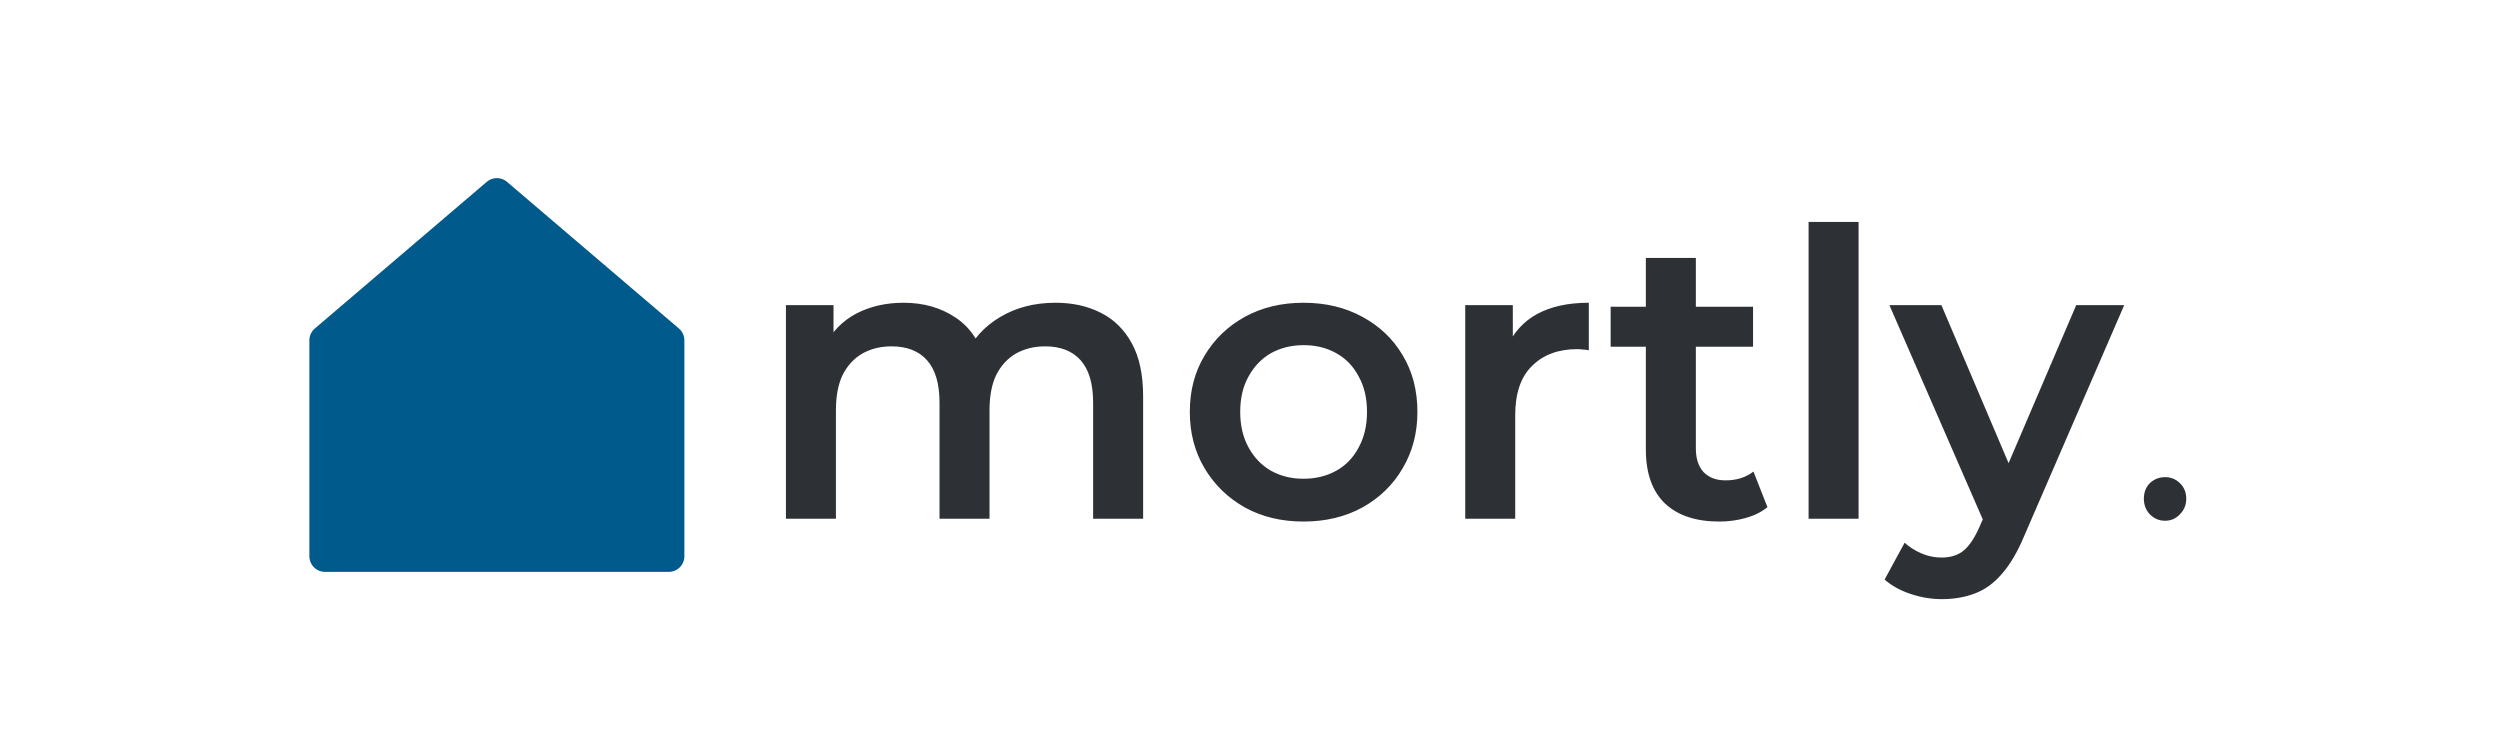
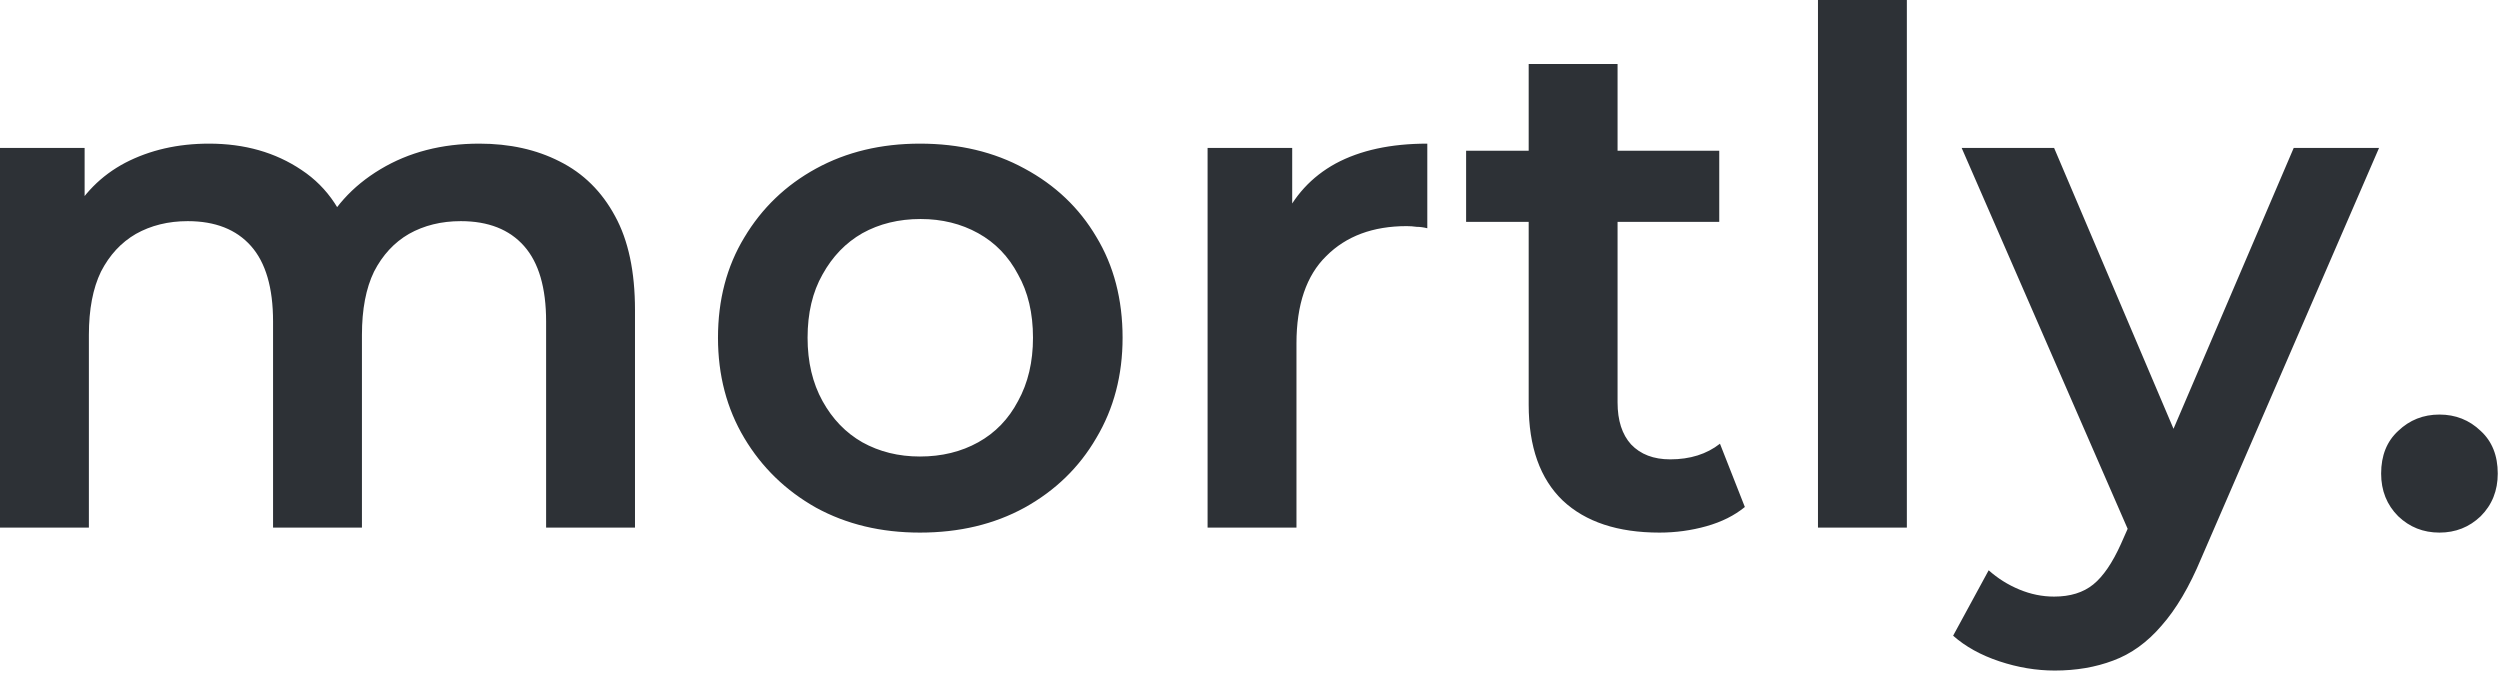
- <svg xmlns="http://www.w3.org/2000/svg" width="800" height="240" viewBox="0 0 800 240" fill="none">
-   <path d="M337.768 96.88C343.229 96.88 348.051 97.947 352.232 100.08C356.499 102.213 359.827 105.499 362.216 109.936C364.605 114.288 365.8 119.92 365.8 126.832V166H349.8V128.88C349.8 122.821 348.477 118.299 345.832 115.312C343.187 112.325 339.389 110.832 334.44 110.832C330.941 110.832 327.827 111.6 325.096 113.136C322.451 114.672 320.36 116.933 318.824 119.92C317.373 122.907 316.648 126.704 316.648 131.312V166H300.648V128.88C300.648 122.821 299.325 118.299 296.68 115.312C294.035 112.325 290.237 110.832 285.288 110.832C281.789 110.832 278.675 111.6 275.944 113.136C273.299 114.672 271.208 116.933 269.672 119.92C268.221 122.907 267.496 126.704 267.496 131.312V166H251.496V97.648H266.728V115.824L264.04 110.448C266.344 106.011 269.672 102.64 274.024 100.336C278.461 98.032 283.496 96.88 289.128 96.88C295.528 96.88 301.075 98.459 305.768 101.616C310.547 104.773 313.704 109.552 315.24 115.952L308.968 113.776C311.187 108.656 314.856 104.56 319.976 101.488C325.096 98.416 331.027 96.88 337.768 96.88ZM417.091 166.896C410.094 166.896 403.864 165.403 398.403 162.416C392.942 159.344 388.632 155.163 385.475 149.872C382.318 144.581 380.739 138.565 380.739 131.824C380.739 124.997 382.318 118.981 385.475 113.776C388.632 108.485 392.942 104.347 398.403 101.36C403.864 98.373 410.094 96.88 417.091 96.88C424.174 96.88 430.446 98.373 435.907 101.36C441.454 104.347 445.763 108.443 448.835 113.648C451.992 118.853 453.571 124.912 453.571 131.824C453.571 138.565 451.992 144.581 448.835 149.872C445.763 155.163 441.454 159.344 435.907 162.416C430.446 165.403 424.174 166.896 417.091 166.896ZM417.091 153.2C421.016 153.2 424.515 152.347 427.587 150.64C430.659 148.933 433.048 146.459 434.755 143.216C436.547 139.973 437.443 136.176 437.443 131.824C437.443 127.387 436.547 123.589 434.755 120.432C433.048 117.189 430.659 114.715 427.587 113.008C424.515 111.301 421.059 110.448 417.219 110.448C413.294 110.448 409.795 111.301 406.723 113.008C403.736 114.715 401.347 117.189 399.555 120.432C397.763 123.589 396.867 127.387 396.867 131.824C396.867 136.176 397.763 139.973 399.555 143.216C401.347 146.459 403.736 148.933 406.723 150.64C409.795 152.347 413.251 153.2 417.091 153.2ZM468.871 166V97.648H484.103V116.464L482.311 110.96C484.359 106.352 487.559 102.853 491.911 100.464C496.348 98.075 501.852 96.88 508.423 96.88V112.112C507.74 111.941 507.1 111.856 506.503 111.856C505.906 111.771 505.308 111.728 504.711 111.728C498.652 111.728 493.831 113.52 490.247 117.104C486.663 120.603 484.871 125.851 484.871 132.848V166H468.871ZM550.224 166.896C542.715 166.896 536.912 164.976 532.816 161.136C528.72 157.211 526.672 151.451 526.672 143.856V82.544H542.672V143.472C542.672 146.715 543.483 149.232 545.104 151.024C546.811 152.816 549.157 153.712 552.144 153.712C555.728 153.712 558.715 152.773 561.104 150.896L565.584 162.288C563.707 163.824 561.403 164.976 558.672 165.744C555.941 166.512 553.125 166.896 550.224 166.896ZM515.408 110.96V98.16H560.976V110.96H515.408ZM578.746 166V71.024H594.746V166H578.746ZM621.378 191.728C618.05 191.728 614.722 191.173 611.394 190.064C608.066 188.955 605.293 187.419 603.074 185.456L609.474 173.68C611.095 175.131 612.93 176.283 614.978 177.136C617.026 177.989 619.117 178.416 621.25 178.416C624.151 178.416 626.498 177.691 628.29 176.24C630.082 174.789 631.746 172.357 633.282 168.944L637.25 159.984L638.53 158.064L664.386 97.648H679.746L647.746 171.504C645.613 176.624 643.223 180.677 640.578 183.664C638.018 186.651 635.117 188.741 631.874 189.936C628.717 191.131 625.218 191.728 621.378 191.728ZM635.458 168.432L604.61 97.648H621.25L646.338 156.656L635.458 168.432ZM692.818 166.64C690.941 166.64 689.319 165.957 687.954 164.592C686.674 163.227 686.034 161.563 686.034 159.6C686.034 157.552 686.674 155.888 687.954 154.608C689.319 153.328 690.941 152.688 692.818 152.688C694.695 152.688 696.274 153.328 697.554 154.608C698.919 155.888 699.602 157.552 699.602 159.6C699.602 161.563 698.919 163.227 697.554 164.592C696.274 165.957 694.695 166.64 692.818 166.64Z" fill="#2D3136" />
-   <path d="M104 108.912V178H214V108.912L159 62L104 108.912Z" fill="#005A8C" stroke="#005A8C" stroke-width="10" stroke-linejoin="round" />
+ <svg xmlns="http://www.w3.org/2000/svg" width="668" height="180" viewBox="0 0 668 180" fill="none">
+   <path d="M128.06 38.38C136.167 38.38 143.323 39.963 149.53 43.13C155.863 46.297 160.803 51.173 164.35 57.76C167.897 64.22 169.67 72.58 169.67 82.84V140.98H145.92V85.88C145.92 76.887 143.957 70.173 140.03 65.74C136.103 61.307 130.467 59.09 123.12 59.09C117.927 59.09 113.303 60.23 109.25 62.51C105.323 64.79 102.22 68.147 99.94 72.58C97.787 77.013 96.71 82.65 96.71 89.49V140.98H72.96V85.88C72.96 76.887 70.997 70.173 67.07 65.74C63.143 61.307 57.507 59.09 50.16 59.09C44.967 59.09 40.343 60.23 36.29 62.51C32.363 64.79 29.26 68.147 26.98 72.58C24.827 77.013 23.75 82.65 23.75 89.49V140.98H-1.40071e-06V39.52H22.61V66.5L18.62 58.52C22.04 51.933 26.98 46.93 33.44 43.51C40.027 40.09 47.5 38.38 55.86 38.38C65.36 38.38 73.593 40.723 80.56 45.41C87.653 50.097 92.34 57.19 94.62 66.69L85.31 63.46C88.603 55.86 94.05 49.78 101.65 45.22C109.25 40.66 118.053 38.38 128.06 38.38ZM245.805 142.31C235.418 142.31 226.172 140.093 218.065 135.66C209.958 131.1 203.562 124.893 198.875 117.04C194.188 109.187 191.845 100.257 191.845 90.25C191.845 80.117 194.188 71.187 198.875 63.46C203.562 55.607 209.958 49.463 218.065 45.03C226.172 40.597 235.418 38.38 245.805 38.38C256.318 38.38 265.628 40.597 273.735 45.03C281.968 49.463 288.365 55.543 292.925 63.27C297.612 70.997 299.955 79.99 299.955 90.25C299.955 100.257 297.612 109.187 292.925 117.04C288.365 124.893 281.968 131.1 273.735 135.66C265.628 140.093 256.318 142.31 245.805 142.31ZM245.805 121.98C251.632 121.98 256.825 120.713 261.385 118.18C265.945 115.647 269.492 111.973 272.025 107.16C274.685 102.347 276.015 96.71 276.015 90.25C276.015 83.663 274.685 78.027 272.025 73.34C269.492 68.527 265.945 64.853 261.385 62.32C256.825 59.787 251.695 58.52 245.995 58.52C240.168 58.52 234.975 59.787 230.415 62.32C225.982 64.853 222.435 68.527 219.775 73.34C217.115 78.027 215.785 83.663 215.785 90.25C215.785 96.71 217.115 102.347 219.775 107.16C222.435 111.973 225.982 115.647 230.415 118.18C234.975 120.713 240.105 121.98 245.805 121.98ZM322.666 140.98V39.52H345.276V67.45L342.616 59.28C345.656 52.44 350.406 47.247 356.866 43.7C363.453 40.153 371.623 38.38 381.376 38.38V60.99C380.363 60.737 379.413 60.61 378.526 60.61C377.639 60.483 376.753 60.42 375.866 60.42C366.873 60.42 359.716 63.08 354.396 68.4C349.076 73.593 346.416 81.383 346.416 91.77V140.98H322.666ZM443.424 142.31C432.278 142.31 423.664 139.46 417.584 133.76C411.504 127.933 408.464 119.383 408.464 108.11V17.1H432.214V107.54C432.214 112.353 433.418 116.09 435.824 118.75C438.358 121.41 441.841 122.74 446.274 122.74C451.594 122.74 456.028 121.347 459.574 118.56L466.224 135.47C463.438 137.75 460.018 139.46 455.964 140.6C451.911 141.74 447.731 142.31 443.424 142.31ZM391.744 59.28V40.28H459.384V59.28H391.744ZM485.762 140.98V2.74181e-06H509.512V140.98H485.762ZM549.044 179.17C544.104 179.17 539.164 178.347 534.224 176.7C529.284 175.053 525.167 172.773 521.874 169.86L531.374 152.38C533.78 154.533 536.504 156.243 539.544 157.51C542.584 158.777 545.687 159.41 548.854 159.41C553.16 159.41 556.644 158.333 559.304 156.18C561.964 154.027 564.434 150.417 566.714 145.35L572.604 132.05L574.504 129.2L612.884 39.52H635.684L588.184 149.15C585.017 156.75 581.47 162.767 577.544 167.2C573.744 171.633 569.437 174.737 564.624 176.51C559.937 178.283 554.744 179.17 549.044 179.17ZM569.944 144.59L524.154 39.52H548.854L586.094 127.11L569.944 144.59ZM651.819 142.31C647.512 142.31 643.839 140.853 640.799 137.94C637.759 134.9 636.239 131.1 636.239 126.54C636.239 121.727 637.759 117.927 640.799 115.14C643.839 112.227 647.512 110.77 651.819 110.77C656.125 110.77 659.799 112.227 662.839 115.14C665.879 117.927 667.399 121.727 667.399 126.54C667.399 131.1 665.879 134.9 662.839 137.94C659.799 140.853 656.125 142.31 651.819 142.31Z" fill="#2D3136" />
</svg>
